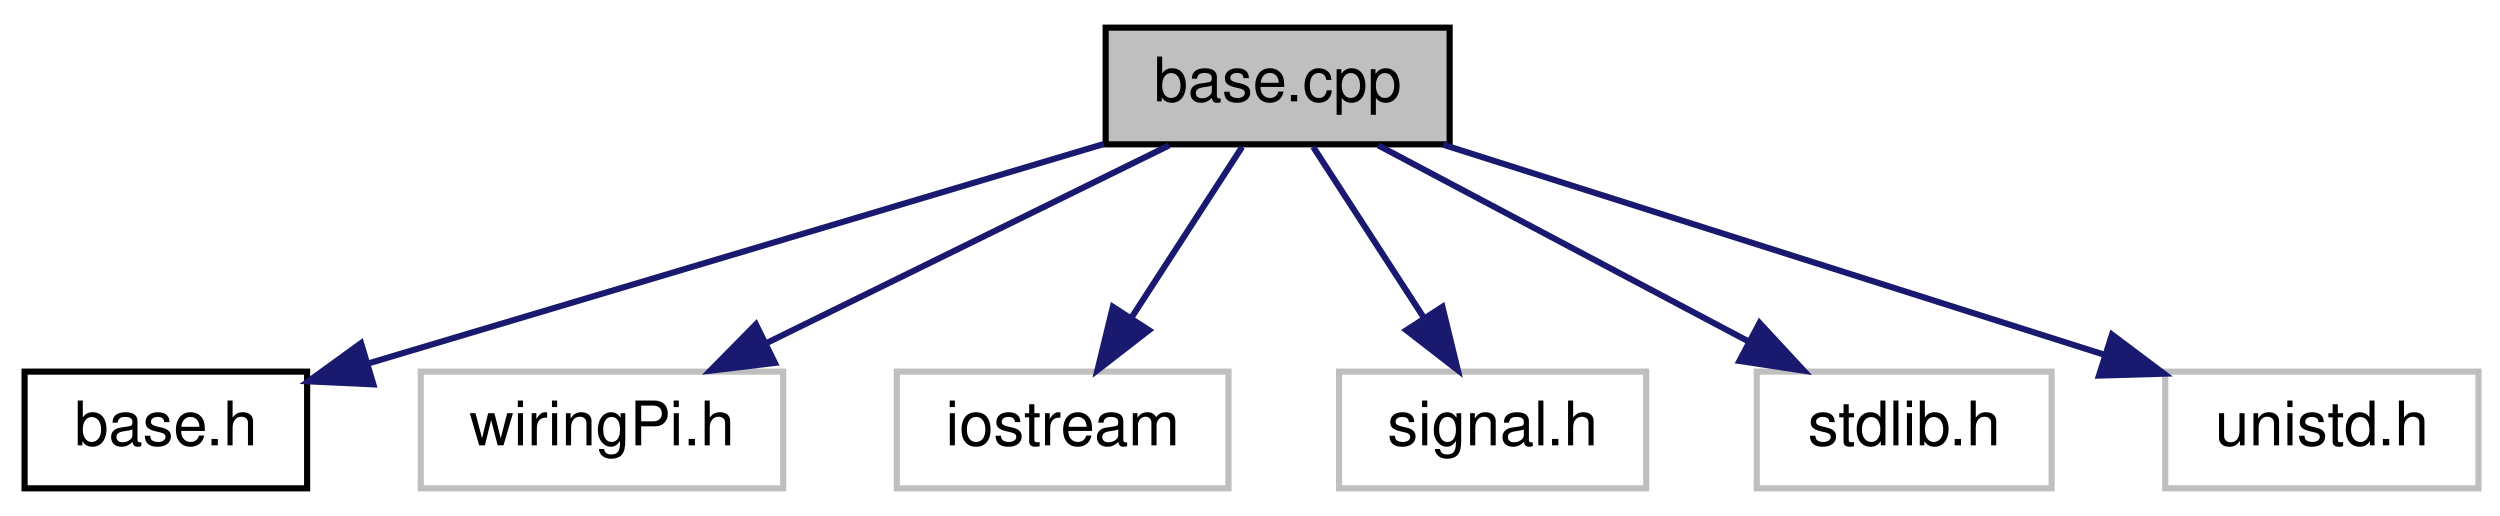
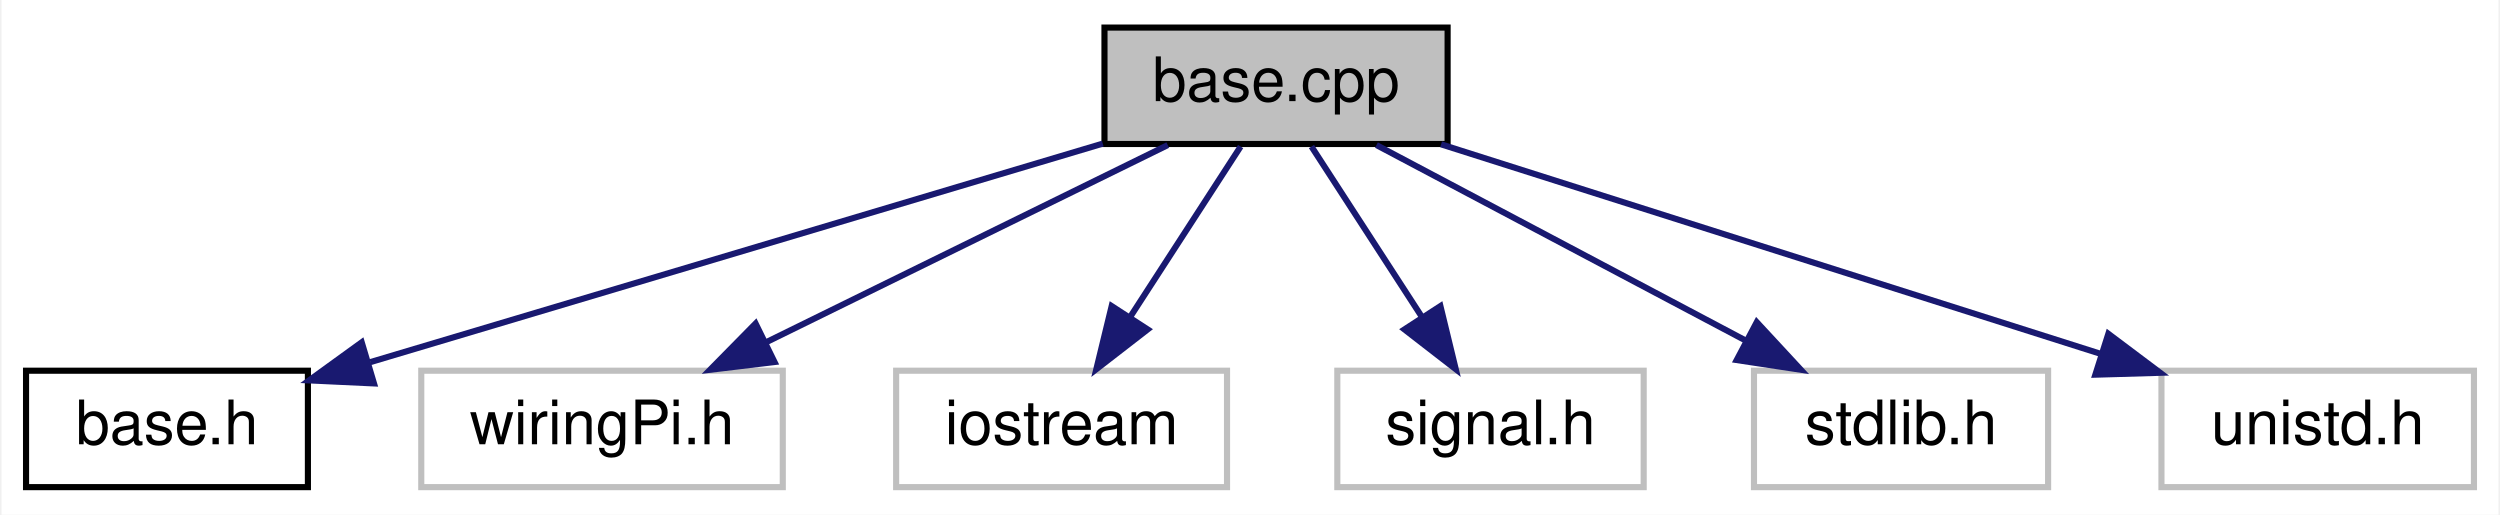
- <svg xmlns="http://www.w3.org/2000/svg" xmlns:xlink="http://www.w3.org/1999/xlink" width="407pt" height="84pt" viewBox="0.00 0.00 407.00 84.00">
+ <svg xmlns="http://www.w3.org/2000/svg" xmlns:xlink="http://www.w3.org/1999/xlink" width="408pt" height="84pt" viewBox="0.00 0.00 407.50 84.00">
  <g id="graph0" class="graph" transform="scale(1 1) rotate(0) translate(4 80)">
-     <polygon fill="white" stroke="none" points="-4,4 -4,-80 403,-80 403,4 -4,4" />
+     <polygon fill="white" stroke="none" points="-4,4 -4,-80 403.5,-80 403.5,4 -4,4" />
    <g id="node1" class="node">
      <polygon fill="#bfbfbf" stroke="black" points="176,-56.5 176,-75.5 232,-75.5 232,-56.5 176,-56.5" />
      <text text-anchor="middle" x="204" y="-63.5" font-family="Helvetica,sans-Serif" font-size="10.00">base.cpp</text>
    </g>
    <g id="node2" class="node">
      <g id="a_node2">
        <a xlink:href="base_8h.html" target="_top" xlink:title="base.h">
          <polygon fill="white" stroke="black" points="0,-0.5 0,-19.5 46,-19.5 46,-0.5 0,-0.5" />
          <text text-anchor="middle" x="23" y="-7.5" font-family="Helvetica,sans-Serif" font-size="10.00">base.h</text>
        </a>
      </g>
    </g>
    <g id="edge1" class="edge">
      <path fill="none" stroke="midnightblue" d="M175.719,-56.562C143.371,-46.912 90.468,-31.129 56.195,-20.904" />
      <polygon fill="midnightblue" stroke="midnightblue" points="56.783,-17.427 46.2,-17.922 54.782,-24.134 56.783,-17.427" />
    </g>
    <g id="node3" class="node">
      <polygon fill="white" stroke="#bfbfbf" points="64.5,-0.5 64.5,-19.5 123.5,-19.5 123.5,-0.5 64.5,-0.5" />
      <text text-anchor="middle" x="94" y="-7.5" font-family="Helvetica,sans-Serif" font-size="10.00">wiringPi.h</text>
    </g>
    <g id="edge2" class="edge">
      <path fill="none" stroke="midnightblue" d="M186.327,-56.324C168.606,-47.625 141.097,-34.12 120.712,-24.113" />
      <polygon fill="midnightblue" stroke="midnightblue" points="122.149,-20.919 111.63,-19.654 119.064,-27.203 122.149,-20.919" />
    </g>
    <g id="node4" class="node">
      <polygon fill="white" stroke="#bfbfbf" points="142,-0.5 142,-19.5 196,-19.5 196,-0.5 142,-0.5" />
      <text text-anchor="middle" x="169" y="-7.5" font-family="Helvetica,sans-Serif" font-size="10.00">iostream</text>
    </g>
    <g id="edge3" class="edge">
      <path fill="none" stroke="midnightblue" d="M198.22,-56.083C193.328,-48.534 186.173,-37.495 180.167,-28.23" />
      <polygon fill="midnightblue" stroke="midnightblue" points="183.048,-26.239 174.672,-19.751 177.174,-30.046 183.048,-26.239" />
    </g>
    <g id="node5" class="node">
      <polygon fill="white" stroke="#bfbfbf" points="214,-0.5 214,-19.5 264,-19.5 264,-0.5 214,-0.5" />
      <text text-anchor="middle" x="239" y="-7.5" font-family="Helvetica,sans-Serif" font-size="10.00">signal.h</text>
    </g>
    <g id="edge4" class="edge">
      <path fill="none" stroke="midnightblue" d="M209.78,-56.083C214.672,-48.534 221.827,-37.495 227.833,-28.23" />
      <polygon fill="midnightblue" stroke="midnightblue" points="230.826,-30.046 233.328,-19.751 224.952,-26.239 230.826,-30.046" />
    </g>
    <g id="node6" class="node">
      <polygon fill="white" stroke="#bfbfbf" points="282,-0.5 282,-19.5 330,-19.5 330,-0.5 282,-0.5" />
      <text text-anchor="middle" x="306" y="-7.5" font-family="Helvetica,sans-Serif" font-size="10.00">stdlib.h</text>
    </g>
    <g id="edge5" class="edge">
      <path fill="none" stroke="midnightblue" d="M220.388,-56.324C236.671,-47.703 261.867,-34.364 280.716,-24.386" />
      <polygon fill="midnightblue" stroke="midnightblue" points="282.452,-27.427 289.653,-19.654 279.177,-21.24 282.452,-27.427" />
    </g>
    <g id="node7" class="node">
      <polygon fill="white" stroke="#bfbfbf" points="348.5,-0.5 348.5,-19.5 399.5,-19.5 399.5,-0.5 348.5,-0.5" />
      <text text-anchor="middle" x="374" y="-7.5" font-family="Helvetica,sans-Serif" font-size="10.00">unistd.h</text>
    </g>
    <g id="edge6" class="edge">
      <path fill="none" stroke="midnightblue" d="M230.937,-56.444C259.998,-47.212 306.406,-32.471 338.445,-22.294" />
      <polygon fill="midnightblue" stroke="midnightblue" points="339.831,-25.526 348.302,-19.163 337.711,-18.855 339.831,-25.526" />
    </g>
  </g>
</svg>
